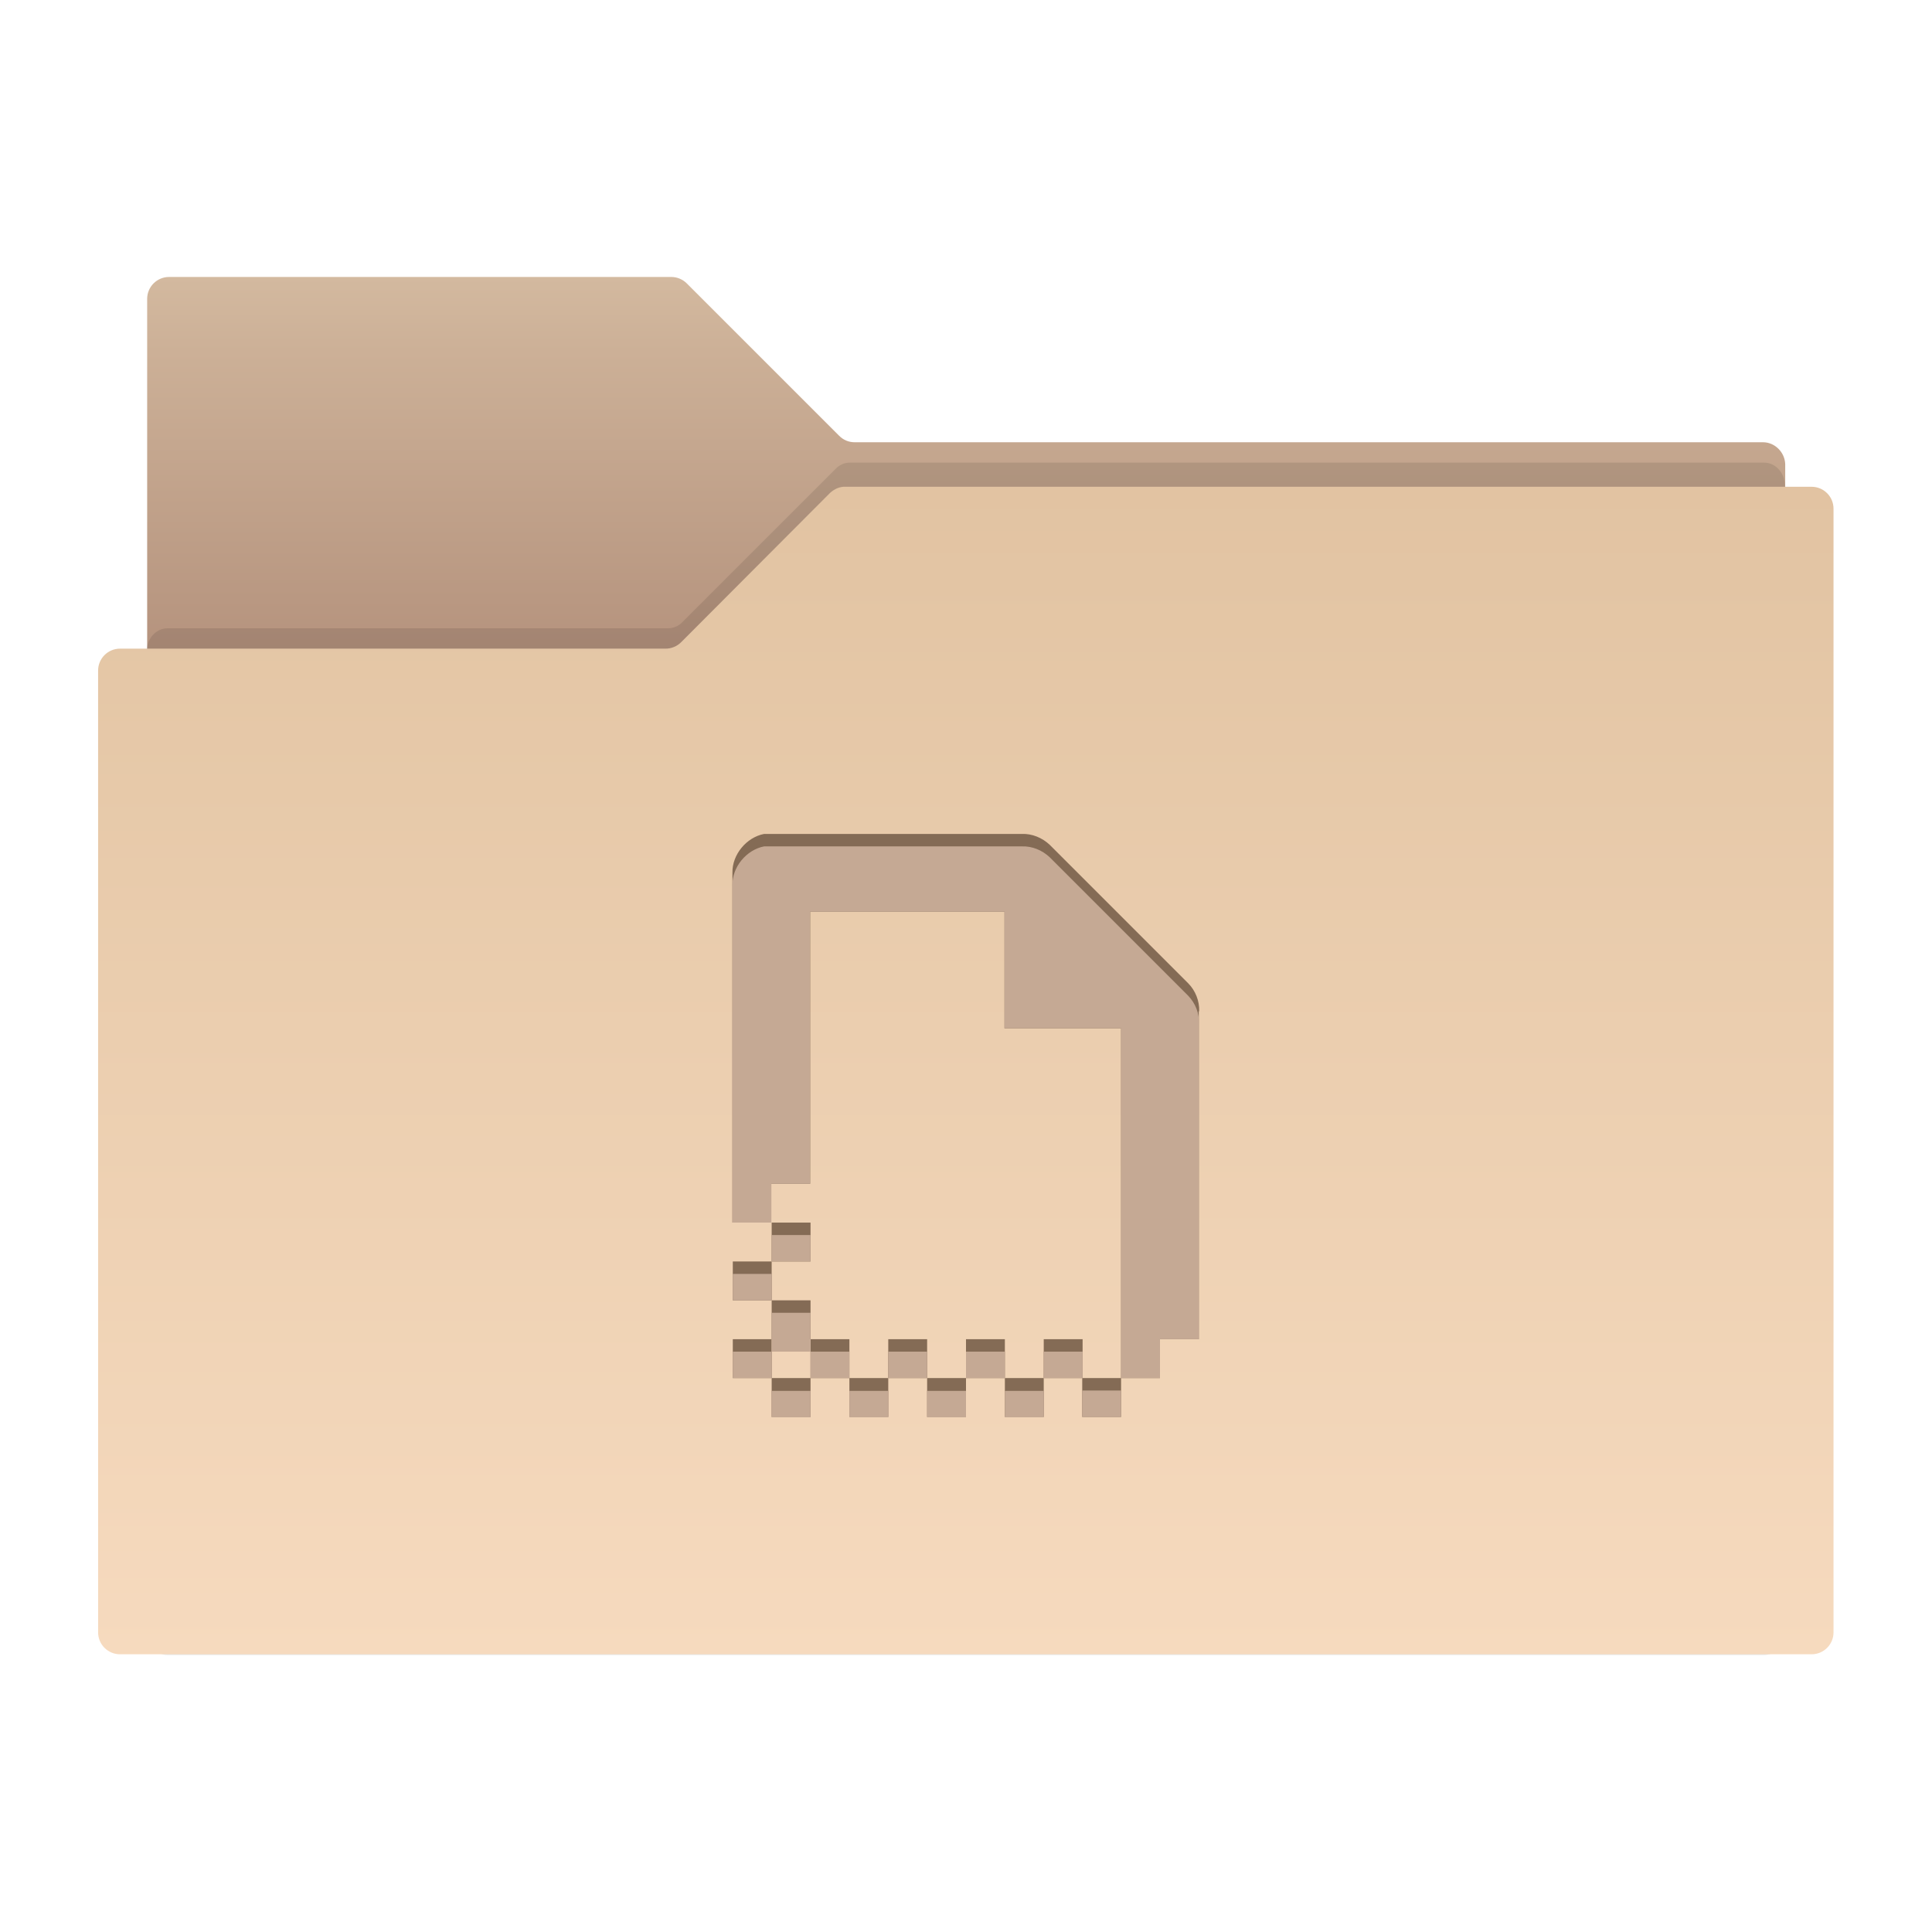
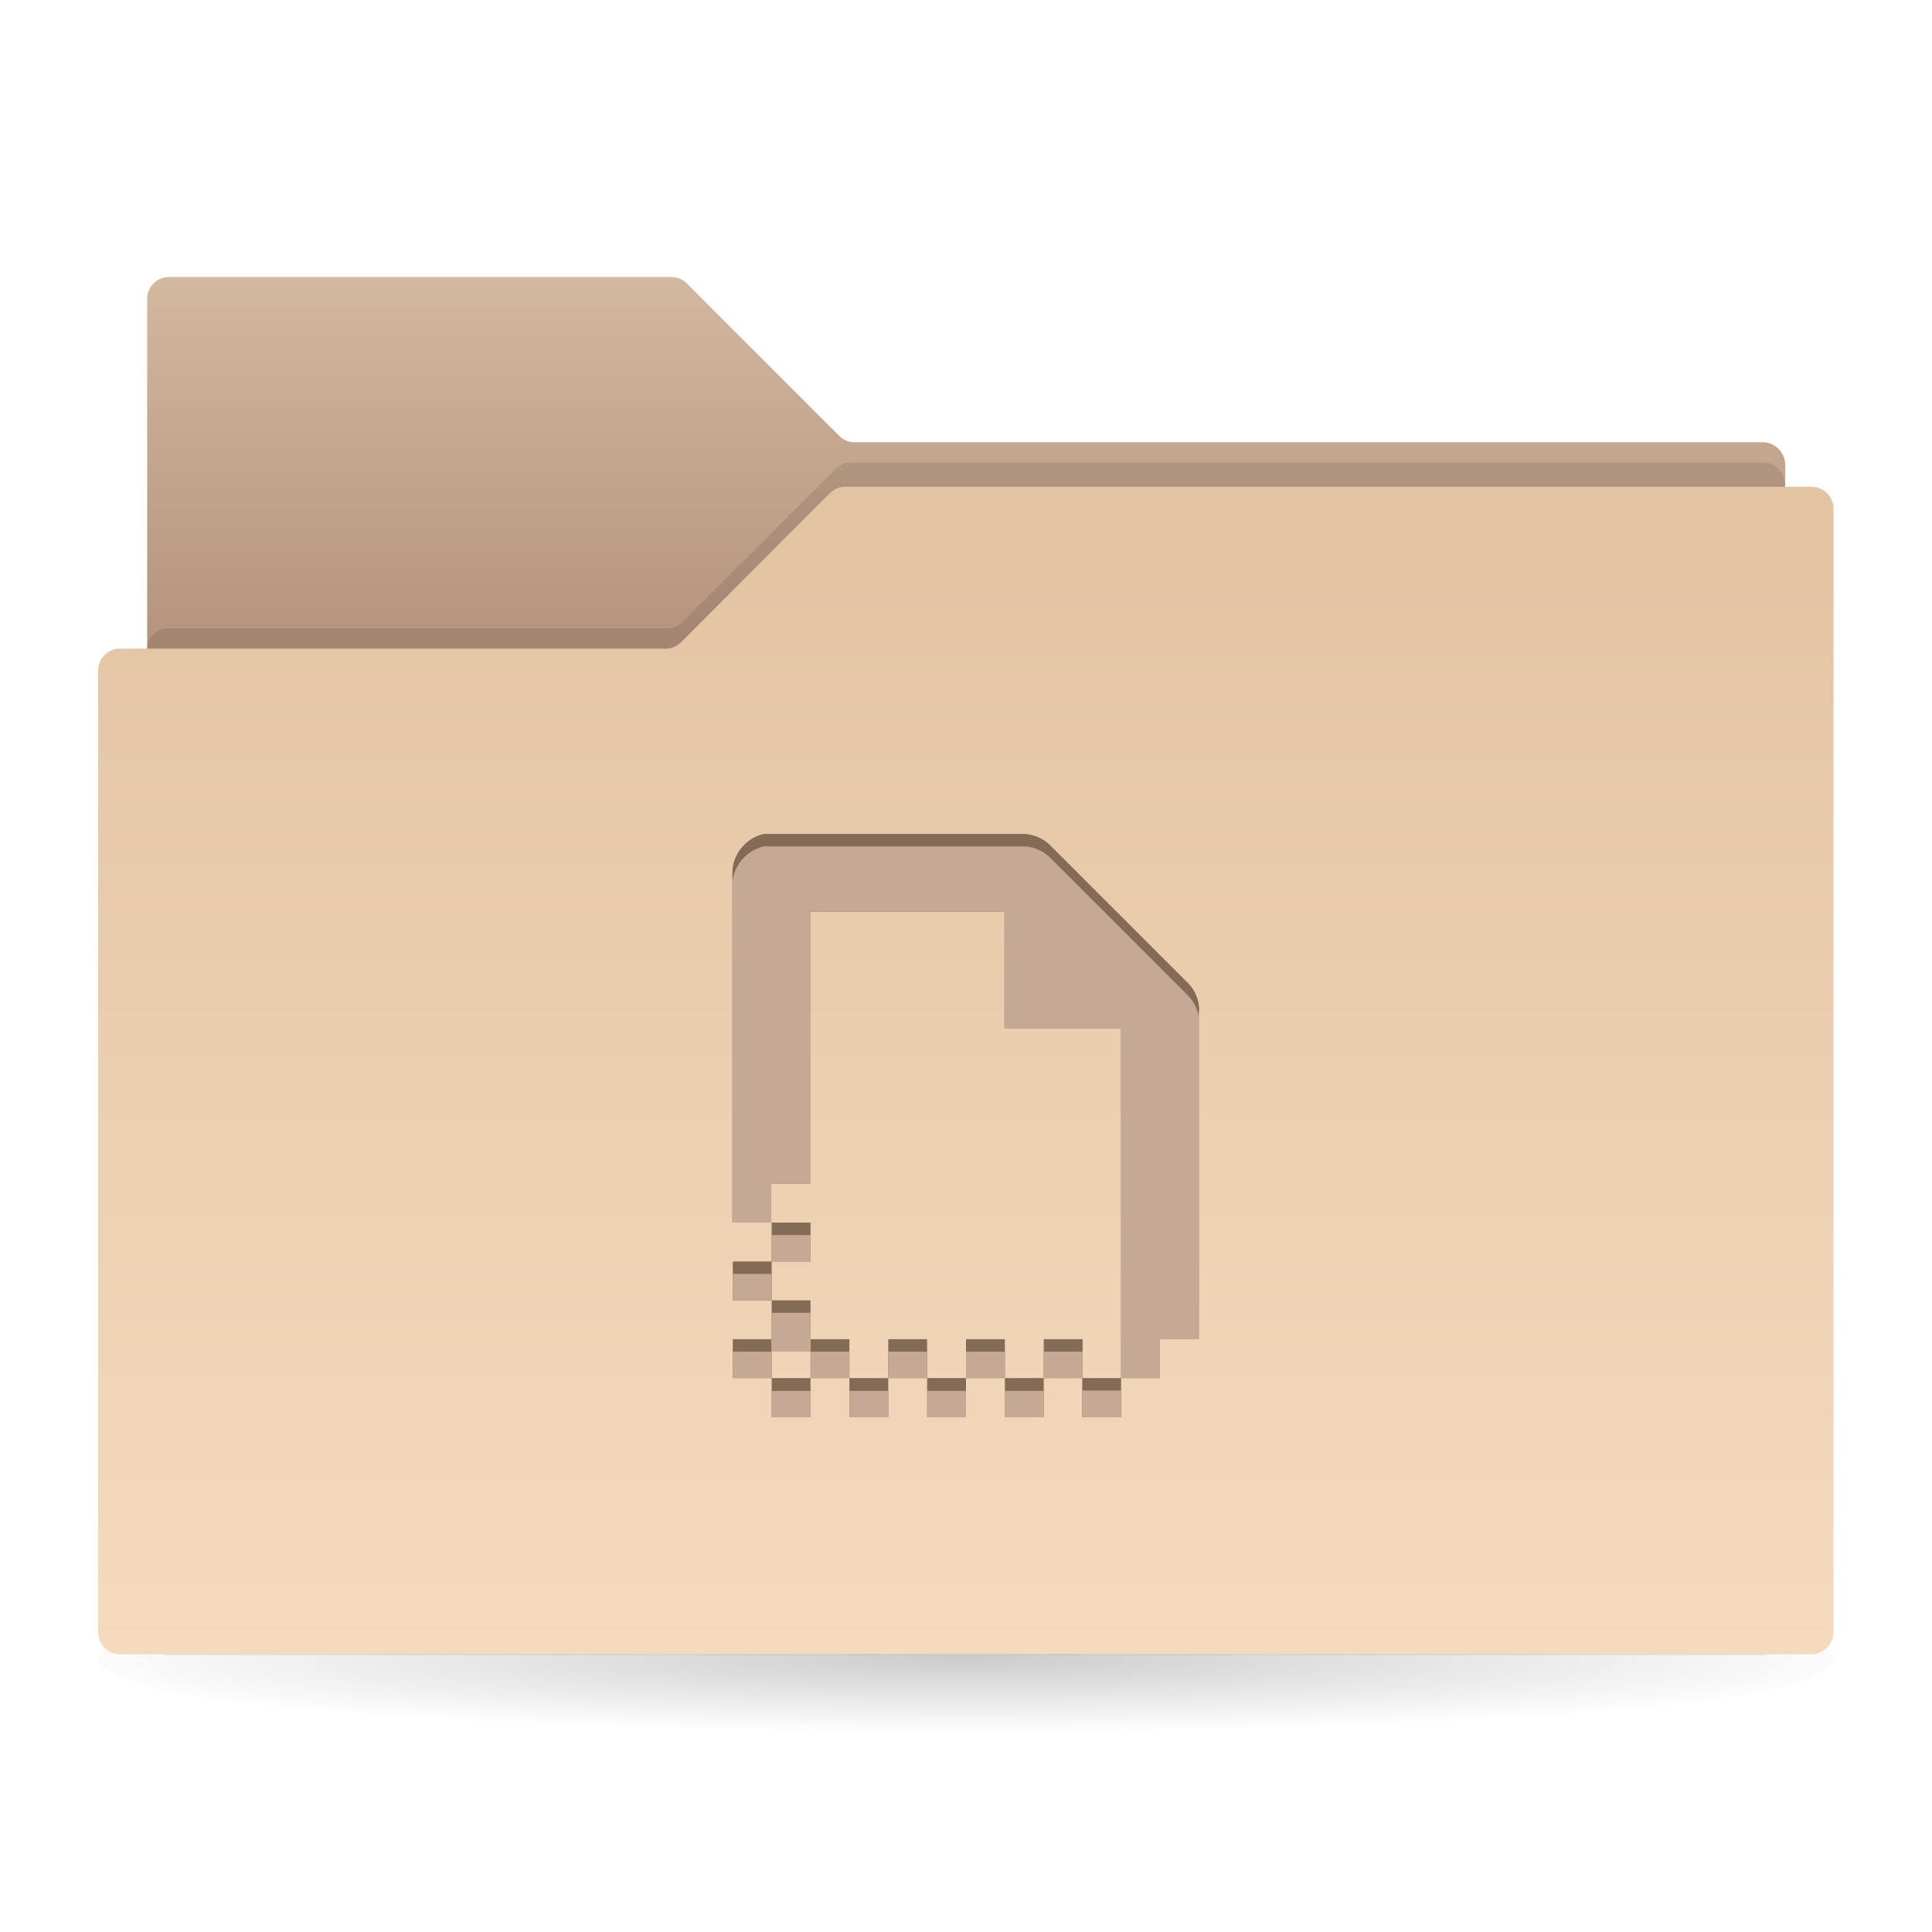
<svg xmlns="http://www.w3.org/2000/svg" xml:space="preserve" style="enable-background:new 0 0 512 512;" viewBox="0 0 512 512" y="0px" x="0px" id="Layer_1" version="1.1">
-   <defs id="defs91" />
+   <defs id="defs98" />
  <g id="g3">
-     <g id="g5">
-       <g id="g7">
-         <linearGradient y2="73.435" x2="256" y1="433.799" x1="256" gradientUnits="userSpaceOnUse" id="SVGID_1_">
-           <stop id="stop10" style="stop-color:#7D4F43" offset="0" />
-           <stop id="stop12" style="stop-color:#86594C" offset="0.186" />
-           <stop id="stop14" style="stop-color:#9F7765" offset="0.514" />
-           <stop id="stop16" style="stop-color:#CCB097" offset="0.945" />
-           <stop id="stop18" style="stop-color:#D3B99F" offset="1" />
+     <radialGradient gradientUnits="userSpaceOnUse" gradientTransform="matrix(1 0 0 8.064469e-02 0 403.6026)" r="248.001" cy="442.435" cx="256" id="SVGID_1_">
+       <stop id="stop6" style="stop-color:#000000;stop-opacity:0.2" offset="0" />
+       <stop id="stop8" style="stop-color:#000000;stop-opacity:0" offset="1" />
+     </radialGradient>
+     <ellipse id="ellipse10" ry="23" rx="230" cy="439.3" cx="256" style="fill:url(#SVGID_1_);" />
+     <g id="g12">
+       <g id="g14">
+         <linearGradient y2="73.435" x2="256" y1="433.799" x1="256" gradientUnits="userSpaceOnUse" id="SVGID_2_">
+           <stop id="stop17" style="stop-color:#7D4F43" offset="0" />
+           <stop id="stop19" style="stop-color:#86594C" offset="0.186" />
+           <stop id="stop21" style="stop-color:#9F7765" offset="0.514" />
+           <stop id="stop23" style="stop-color:#CCB097" offset="0.945" />
+           <stop id="stop25" style="stop-color:#D3B99F" offset="1" />
        </linearGradient>
-         <path id="path20" d="M467.2,117.2l-240.7,0c-1.6,0-3-0.6-4.1-1.7L182,75.1c-1.1-1.1-2.6-1.7-4.1-1.7H44.8     c-3.2,0-5.8,2.6-5.8,5.8v354.5h434.1l0-310.7C473,119.9,470.4,117.2,467.2,117.2z" style="fill:url(#SVGID_1_);" />
-         <path id="path22" d="M221.3,124.4l-40.4,40.4c-1,1.1-2.4,1.7-3.9,1.7H44.4c-3,0-5.5,2.7-5.5,6v260.1     c0,3.3,2.5,6,5.5,6h423.1c3,0,5.5-2.7,5.5-6v-304c0-3.3-2.5-6-5.5-6H225.2C223.8,122.6,222.4,123.2,221.3,124.4z" style="opacity:0.1" />
-         <linearGradient y2="128.935" x2="256" y1="438.565" x1="256" gradientUnits="userSpaceOnUse" id="SVGID_2_">
-           <stop id="stop25" style="stop-color:#F6DABE" offset="0" />
-           <stop id="stop27" style="stop-color:#E3C5A4" offset="0.924" />
-           <stop id="stop29" style="stop-color:#E2C3A2" offset="1" />
+         <path id="path27" d="M467.2,117.2l-240.7,0c-1.6,0-3-0.6-4.1-1.7L182,75.1c-1.1-1.1-2.6-1.7-4.1-1.7H44.8     c-3.2,0-5.8,2.6-5.8,5.8v354.5h434.1l0-310.7C473,119.9,470.4,117.2,467.2,117.2z" style="fill:url(#SVGID_2_);" />
+         <path id="path29" d="M221.3,124.4l-40.4,40.4c-1,1.1-2.4,1.7-3.9,1.7H44.4c-3,0-5.5,2.7-5.5,6v260.1     c0,3.3,2.5,6,5.5,6h423.1c3,0,5.5-2.7,5.5-6v-304c0-3.3-2.5-6-5.5-6H225.2C223.8,122.6,222.4,123.2,221.3,124.4z" style="opacity:0.1" />
+         <linearGradient y2="128.935" x2="256" y1="438.565" x1="256" gradientUnits="userSpaceOnUse" id="SVGID_3_">
+           <stop id="stop32" style="stop-color:#F6DABE" offset="0" />
+           <stop id="stop34" style="stop-color:#E3C5A4" offset="0.924" />
+           <stop id="stop36" style="stop-color:#E2C3A2" offset="1" />
        </linearGradient>
-         <path id="path31" d="M220,130.6l-39.5,39.6c-1.1,1.1-2.6,1.7-4.1,1.7H31.8c-3.2,0-5.8,2.6-5.8,5.8v254.9     c0,3.2,2.6,5.8,5.8,5.8h448.3c3.2,0,5.8-2.6,5.8-5.8V134.8c0-3.2-2.6-5.8-5.8-5.8h-256C222.6,128.9,221.1,129.6,220,130.6z" style="fill:url(#SVGID_2_);" />
+         <path id="path38" d="M220,130.6l-39.5,39.6c-1.1,1.1-2.6,1.7-4.1,1.7H31.8c-3.2,0-5.8,2.6-5.8,5.8v254.9     c0,3.2,2.6,5.8,5.8,5.8h448.3c3.2,0,5.8-2.6,5.8-5.8V134.8c0-3.2-2.6-5.8-5.8-5.8h-256C222.6,128.9,221.1,129.6,220,130.6z" style="fill:url(#SVGID_3_);" />
      </g>
    </g>
-     <g id="g33">
-       <rect id="rect35" height="10.3" width="10.3" style="fill:#846B55;" y="324" x="204.5" />
-       <rect id="rect37" height="10.3" width="10.3" style="fill:#846B55;" y="334.3" x="194.2" />
-       <rect id="rect39" height="10.3" width="10.3" style="fill:#846B55;" y="344.6" x="204.5" />
-       <rect id="rect41" height="10.3" width="10.3" style="fill:#846B55;" y="354.9" x="194.2" />
-       <rect id="rect43" height="10.3" width="10.3" style="fill:#846B55;" y="354.9" x="214.8" />
-       <rect id="rect45" height="10.3" width="10.3" style="fill:#846B55;" y="354.9" x="235.4" />
-       <rect id="rect47" height="10.3" width="10.3" style="fill:#846B55;" y="354.9" x="256" />
-       <rect id="rect49" height="10.3" width="10.3" style="fill:#846B55;" y="354.9" x="276.6" />
-       <path id="path51" d="M317.8,268c0.1-2.7-1-5.5-2.9-7.4l-36.7-36.7c-2-1.9-4.7-3-7.4-2.9h-66.3c-0.3,0-0.6,0-1,0    c-0.3,0-0.6,0-1,0h0c-4.7,0.9-8.5,5.5-8.4,10.3v82.4V324h10.3v-10.3h10.3v-10.3v-61.8h51.5v30.9h30.9V353v1.9v10.3h-10.3v10.3    h10.3v-10.3h10.3v-10.3h10.3V268z" style="fill:#846B55;" />
-       <rect id="rect53" height="10.3" width="10.3" style="fill:#846B55;" y="365.2" x="204.5" />
-       <rect id="rect55" height="10.3" width="10.3" style="fill:#846B55;" y="365.2" x="225.1" />
-       <rect id="rect57" height="10.3" width="10.3" style="fill:#846B55;" y="365.2" x="245.7" />
-       <rect id="rect59" height="10.3" width="10.3" style="fill:#846B55;" y="365.2" x="266.3" />
+     <g id="g40">
+       <rect id="rect42" height="10.3" width="10.3" style="fill:#846B55;" y="324" x="204.5" />
+       <rect id="rect44" height="10.3" width="10.3" style="fill:#846B55;" y="334.3" x="194.2" />
+       <rect id="rect46" height="10.3" width="10.3" style="fill:#846B55;" y="344.6" x="204.5" />
+       <rect id="rect48" height="10.3" width="10.3" style="fill:#846B55;" y="354.9" x="194.2" />
+       <rect id="rect50" height="10.3" width="10.3" style="fill:#846B55;" y="354.9" x="214.8" />
+       <rect id="rect52" height="10.3" width="10.3" style="fill:#846B55;" y="354.9" x="235.4" />
+       <rect id="rect54" height="10.3" width="10.3" style="fill:#846B55;" y="354.9" x="256" />
+       <rect id="rect56" height="10.3" width="10.3" style="fill:#846B55;" y="354.9" x="276.6" />
+       <path id="path58" d="M317.8,268c0.1-2.7-1-5.5-2.9-7.4l-36.7-36.7c-2-1.9-4.7-3-7.4-2.9h-66.3c-0.3,0-0.6,0-1,0    c-0.3,0-0.6,0-1,0h0c-4.7,0.9-8.5,5.5-8.4,10.3v82.4V324h10.3v-10.3h10.3v-10.3v-61.8h51.5v30.9h30.9V353v1.9v10.3h-10.3v10.3    h10.3v-10.3h10.3v-10.3h10.3V268z" style="fill:#846B55;" />
+       <rect id="rect60" height="10.3" width="10.3" style="fill:#846B55;" y="365.2" x="204.5" />
+       <rect id="rect62" height="10.3" width="10.3" style="fill:#846B55;" y="365.2" x="225.1" />
+       <rect id="rect64" height="10.3" width="10.3" style="fill:#846B55;" y="365.2" x="245.7" />
+       <rect id="rect66" height="10.3" width="10.3" style="fill:#846B55;" y="365.2" x="266.3" />
    </g>
-     <g id="g61">
-       <rect id="rect63" height="7" width="10.3" style="fill:#C5A994;" y="327.3" x="204.5" />
-       <rect id="rect65" height="7" width="10.3" style="fill:#C5A994;" y="337.6" x="194.2" />
-       <polygon id="polygon67" points="214.8,347.9 204.5,347.9 204.5,354.9 204.5,358.2 214.8,358.2 214.8,354.9   " style="fill:#C5A994;" />
-       <rect id="rect69" height="7" width="10.3" style="fill:#C5A994;" y="358.2" x="194.2" />
-       <rect id="rect71" height="7" width="10.3" style="fill:#C5A994;" y="358.2" x="214.8" />
-       <rect id="rect73" height="7" width="10.3" style="fill:#C5A994;" y="358.2" x="235.4" />
-       <rect id="rect75" height="7" width="10.3" style="fill:#C5A994;" y="358.2" x="256" />
-       <rect id="rect77" height="7" width="10.3" style="fill:#C5A994;" y="358.2" x="276.6" />
-       <path id="path79" d="M314.9,263.9l-36.7-36.7c-2-1.9-4.7-3-7.4-2.9h-66.3c-0.3,0-0.6,0-1,0c-0.3,0-0.6,0-1,0h0    c-4.7,0.9-8.5,5.5-8.4,10.3v79.1v3.3v7h10.3v-7v-3.3h10.3v-7v-3.3v-58.5v-3.3h51.5v3.3v27.6h30.9v3.3V353v1.9v1.4v1.9v7v3.3h-10.3    v7h10.3v-7v-3.3h10.3v-7v-1.9v-1.4h10.3v-83.6C317.9,268.6,316.8,265.9,314.9,263.9z" style="fill:#C5A994;" />
-       <rect id="rect81" height="7" width="10.3" style="fill:#C5A994;" y="368.6" x="204.5" />
-       <rect id="rect83" height="7" width="10.3" style="fill:#C5A994;" y="368.6" x="225.1" />
-       <rect id="rect85" height="7" width="10.3" style="fill:#C5A994;" y="368.6" x="245.7" />
-       <rect id="rect87" height="7" width="10.3" style="fill:#C5A994;" y="368.6" x="266.3" />
+     <g id="g68">
+       <rect id="rect70" height="7" width="10.3" style="fill:#C5A994;" y="327.3" x="204.5" />
+       <rect id="rect72" height="7" width="10.3" style="fill:#C5A994;" y="337.6" x="194.2" />
+       <polygon id="polygon74" points="214.8,347.9 204.5,347.9 204.5,354.9 204.5,358.2 214.8,358.2 214.8,354.9   " style="fill:#C5A994;" />
+       <rect id="rect76" height="7" width="10.3" style="fill:#C5A994;" y="358.2" x="194.2" />
+       <rect id="rect78" height="7" width="10.3" style="fill:#C5A994;" y="358.2" x="214.8" />
+       <rect id="rect80" height="7" width="10.3" style="fill:#C5A994;" y="358.2" x="235.4" />
+       <rect id="rect82" height="7" width="10.3" style="fill:#C5A994;" y="358.2" x="256" />
+       <rect id="rect84" height="7" width="10.3" style="fill:#C5A994;" y="358.2" x="276.6" />
+       <path id="path86" d="M314.9,263.9l-36.7-36.7c-2-1.9-4.7-3-7.4-2.9h-66.3c-0.3,0-0.6,0-1,0c-0.3,0-0.6,0-1,0h0    c-4.7,0.9-8.5,5.5-8.4,10.3v79.1v3.3v7h10.3v-7v-3.3h10.3v-7v-3.3v-58.5v-3.3h51.5v3.3v27.6h30.9v3.3V353v1.9v1.4v1.9v7v3.3h-10.3    v7h10.3v-7v-3.3h10.3v-7v-1.9v-1.4h10.3v-83.6C317.9,268.6,316.8,265.9,314.9,263.9z" style="fill:#C5A994;" />
+       <rect id="rect88" height="7" width="10.3" style="fill:#C5A994;" y="368.6" x="204.5" />
+       <rect id="rect90" height="7" width="10.3" style="fill:#C5A994;" y="368.6" x="225.1" />
+       <rect id="rect92" height="7" width="10.3" style="fill:#C5A994;" y="368.6" x="245.7" />
+       <rect id="rect94" height="7" width="10.3" style="fill:#C5A994;" y="368.6" x="266.3" />
    </g>
  </g>
</svg>
